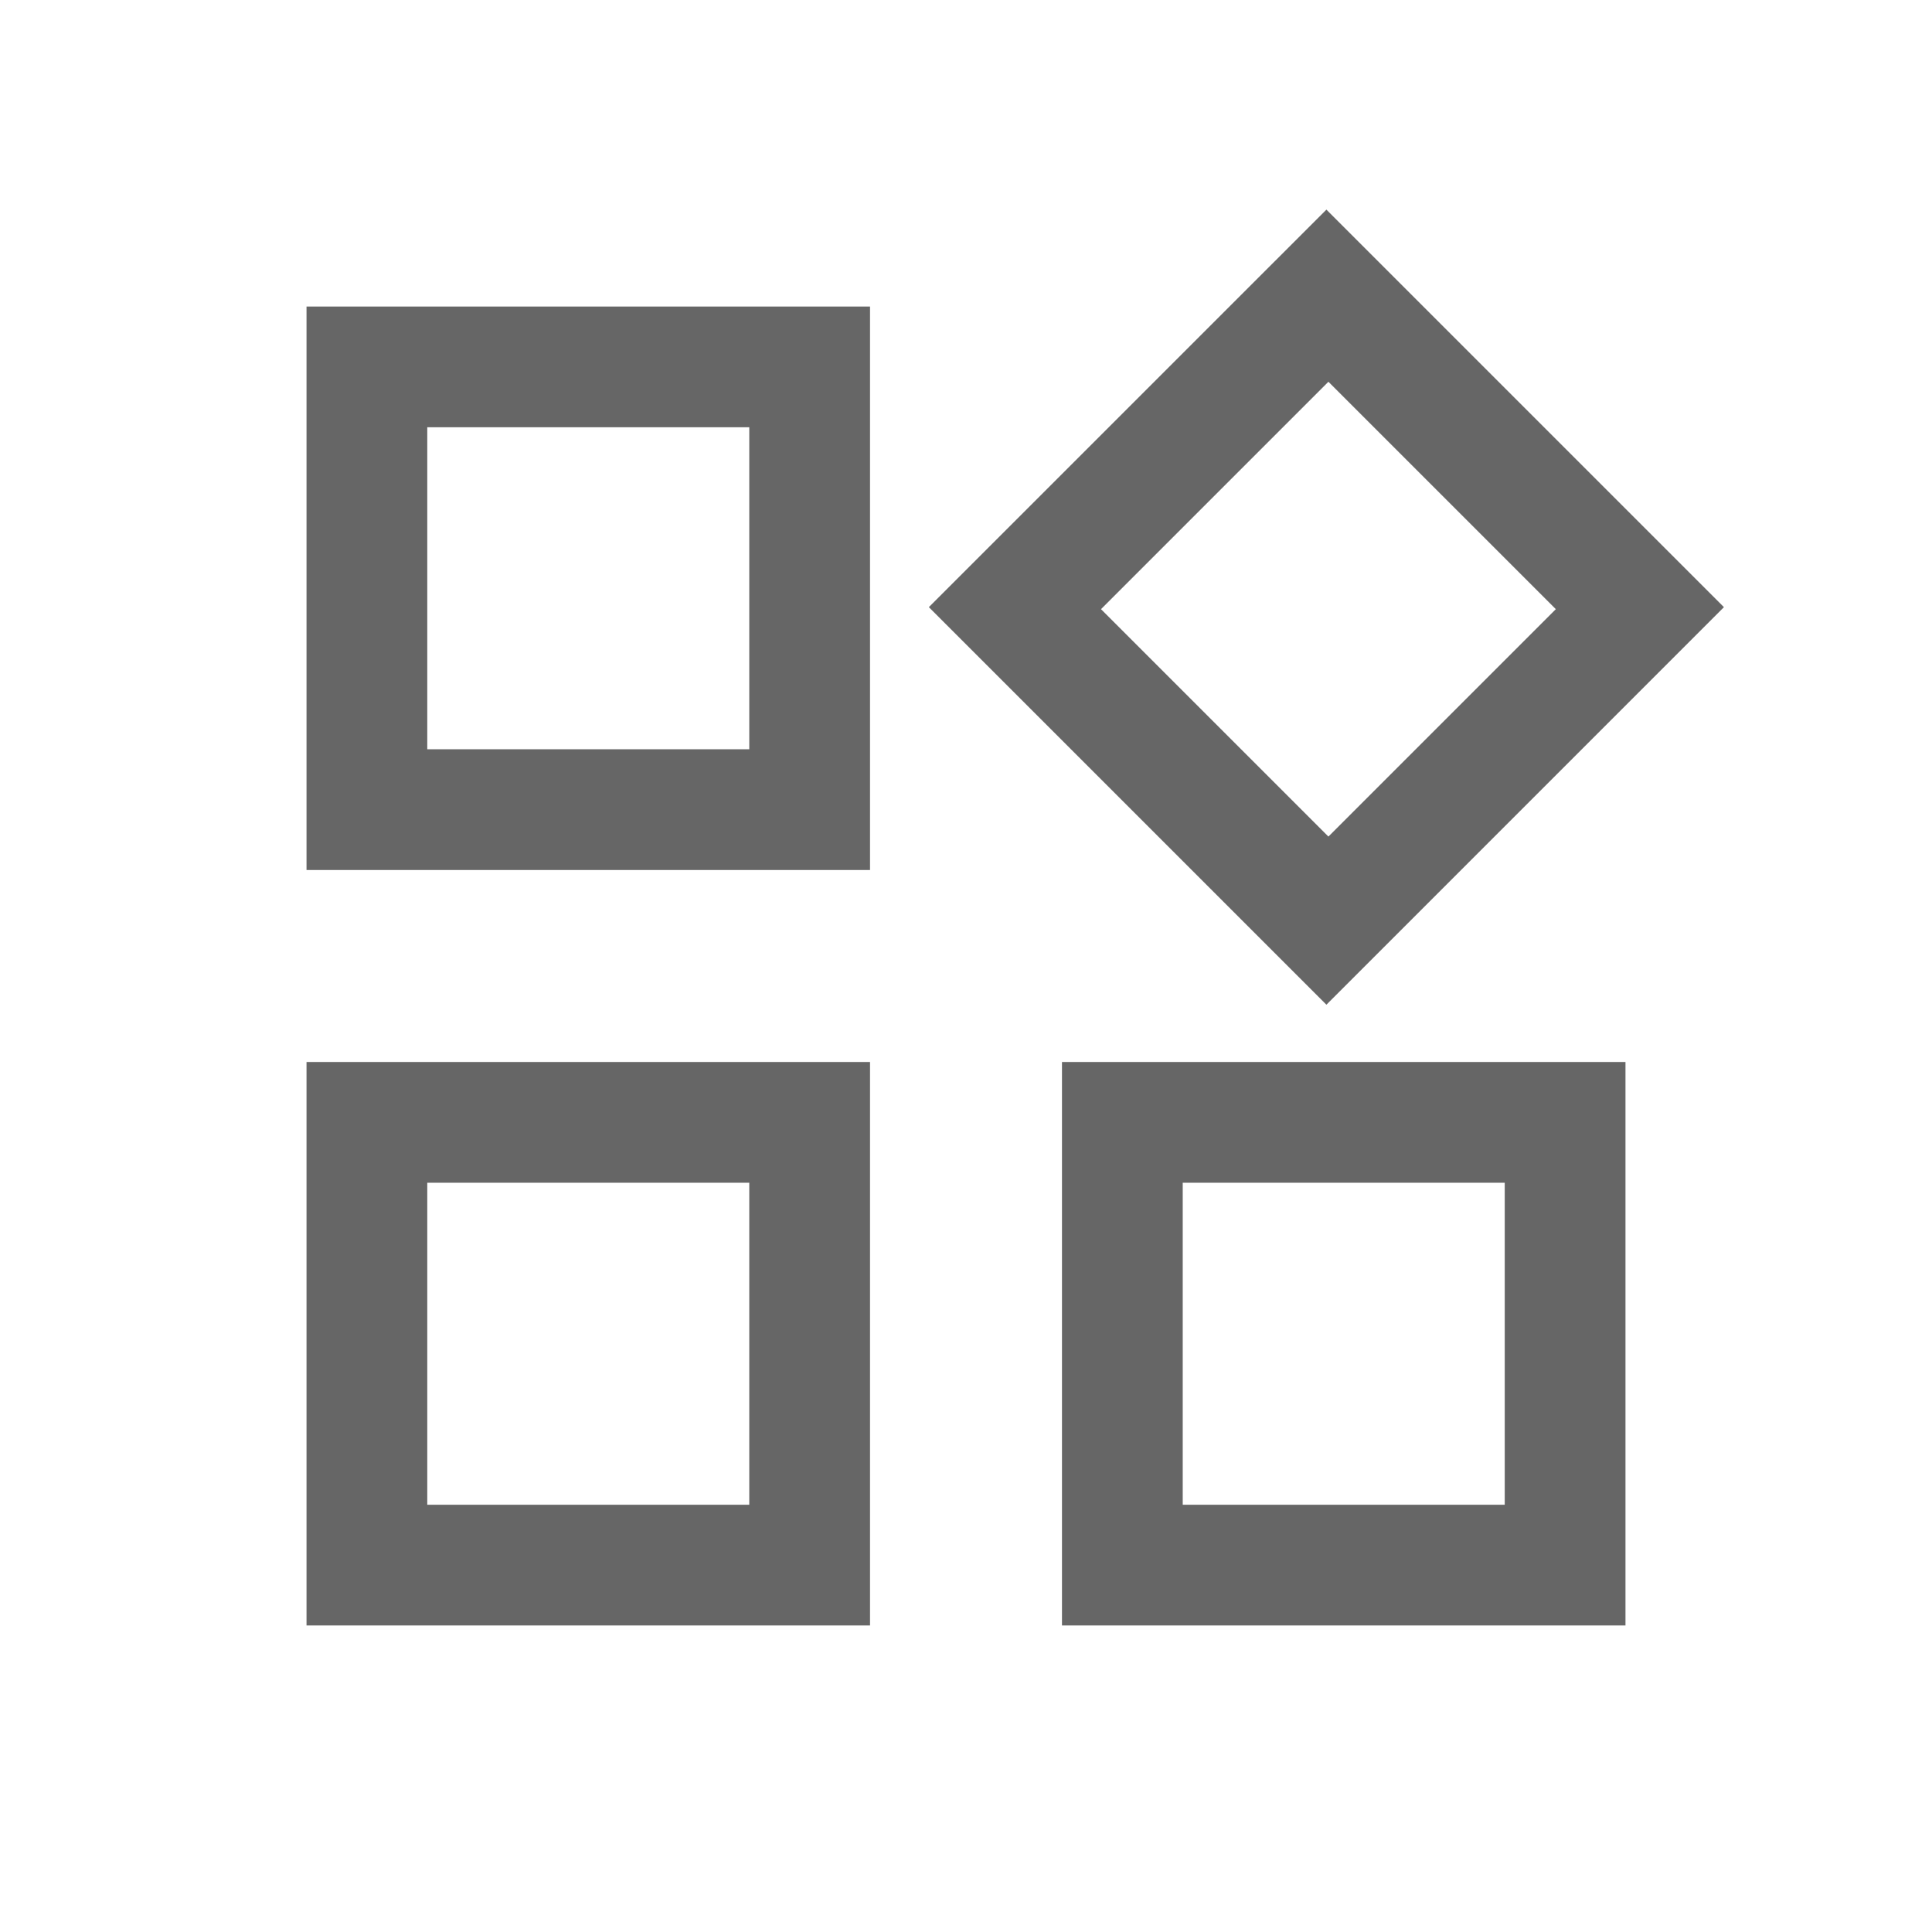
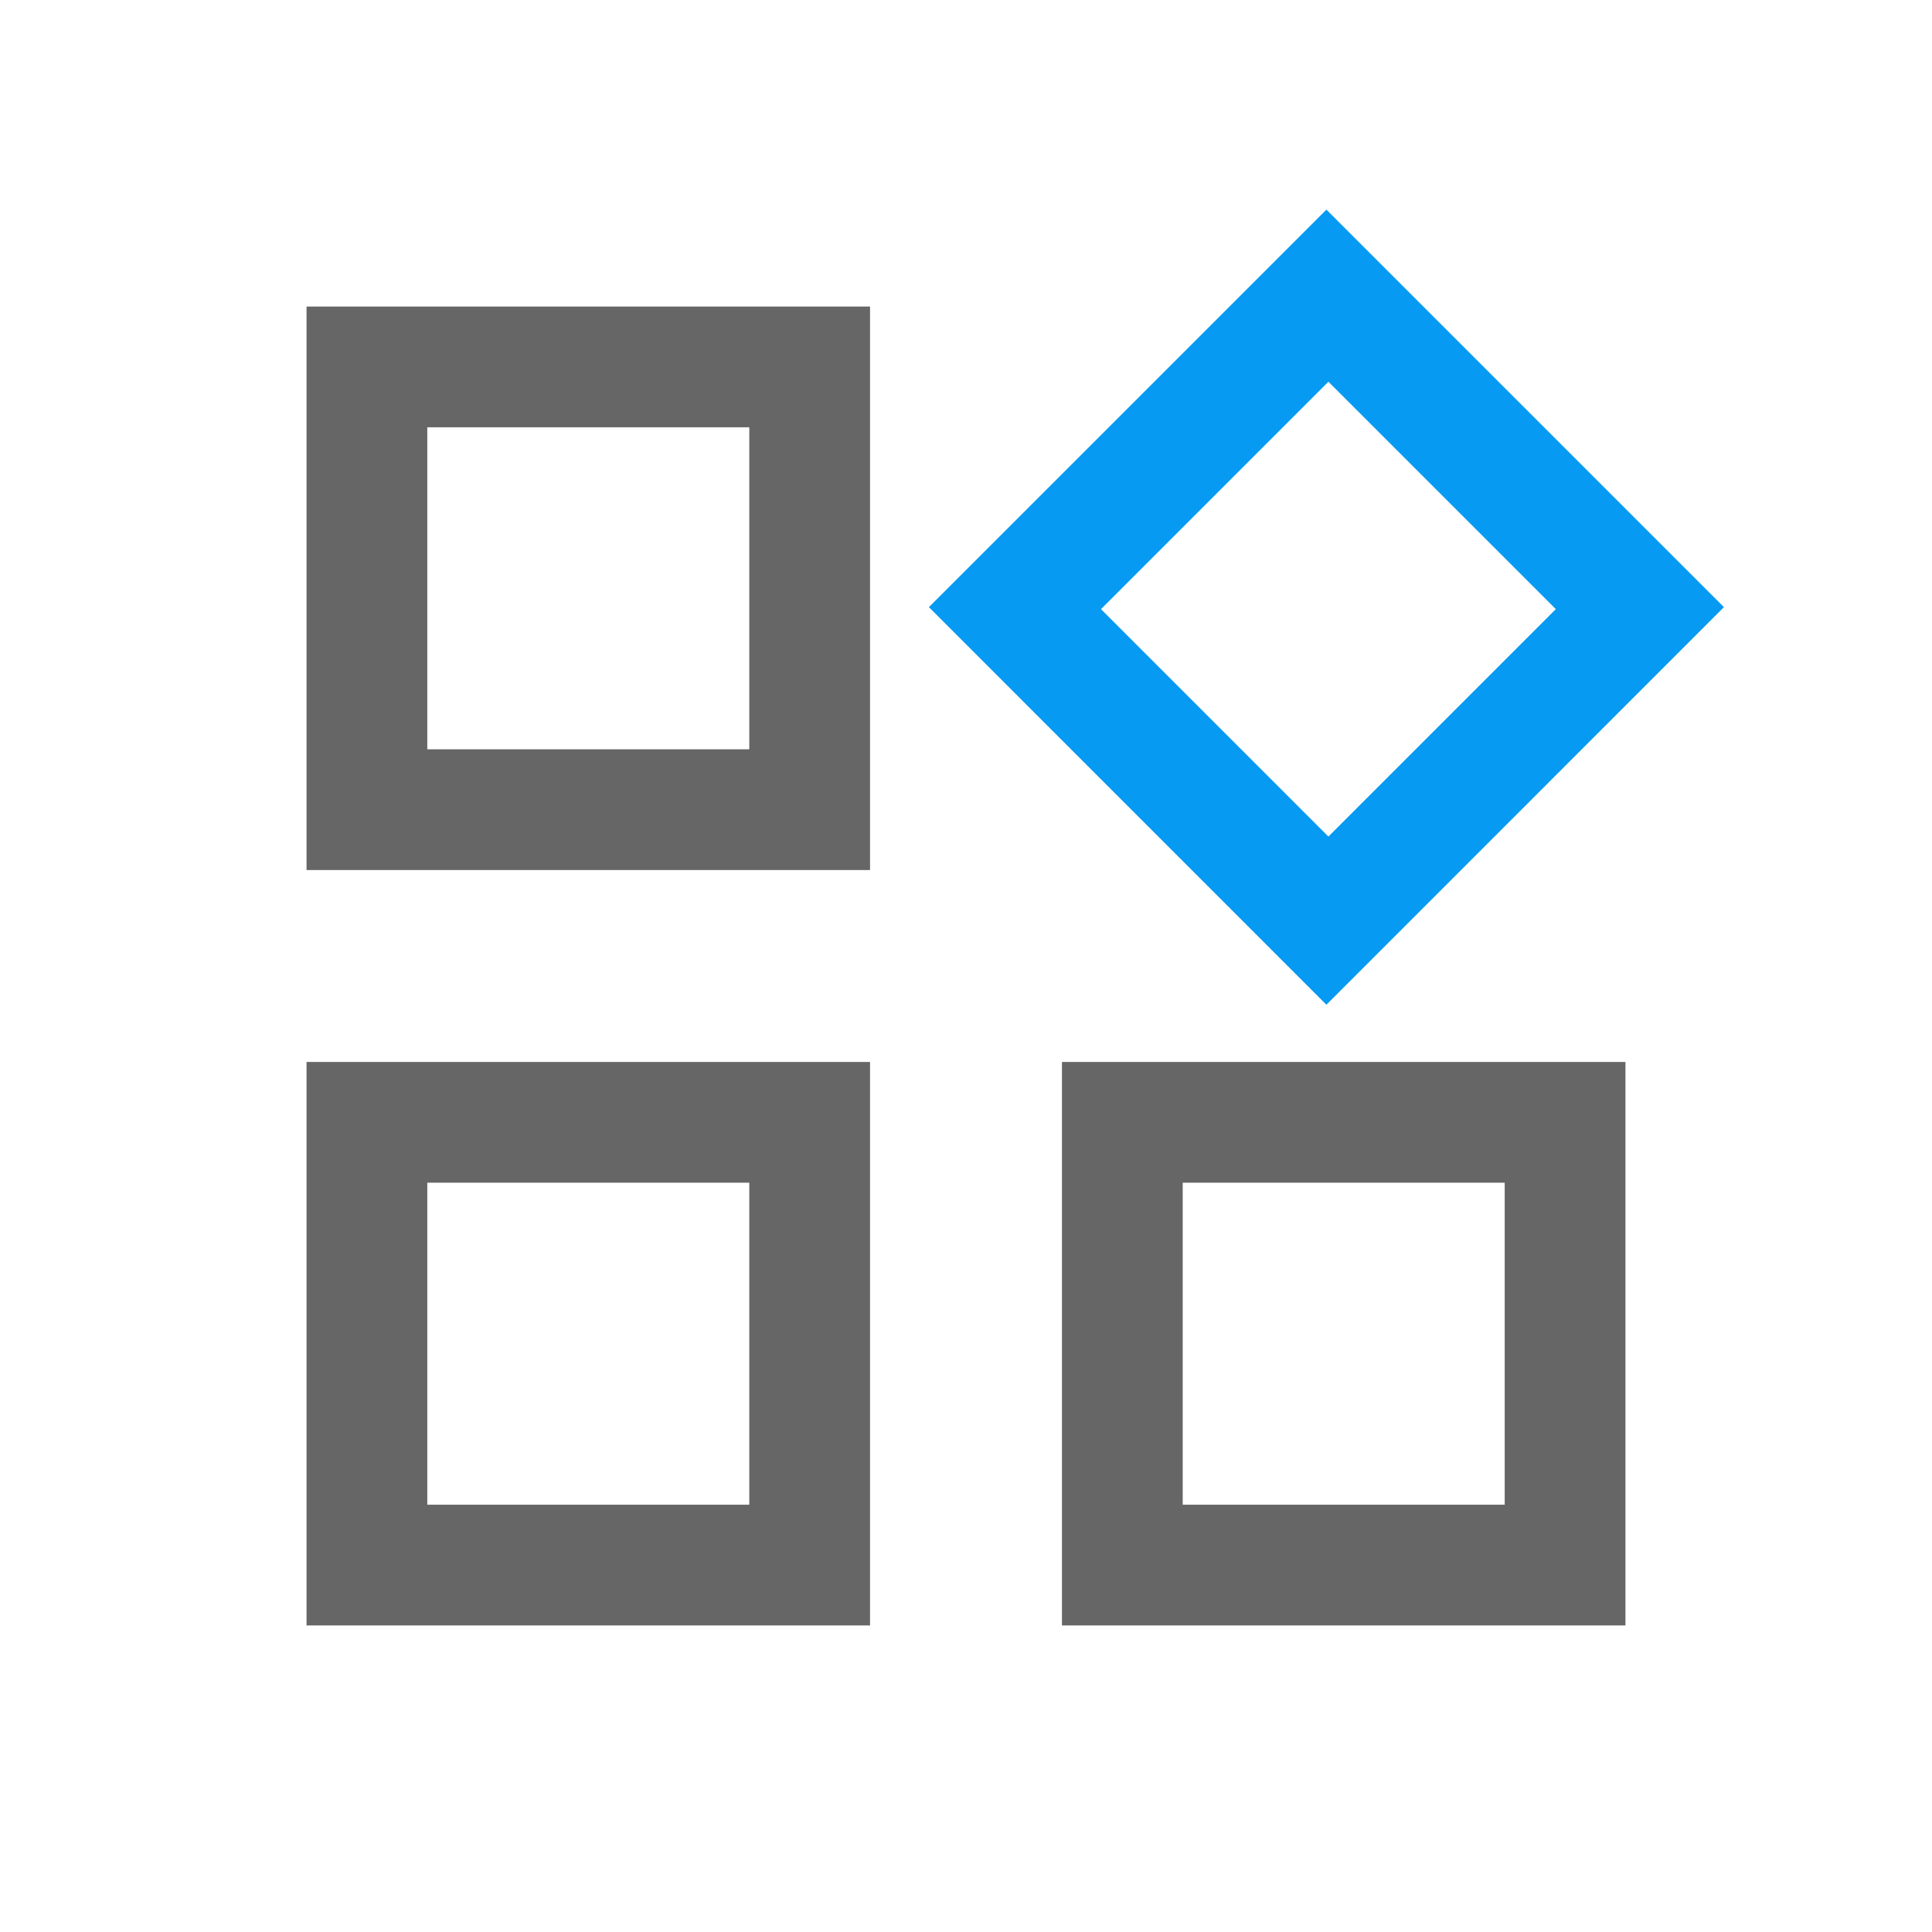
- <svg xmlns="http://www.w3.org/2000/svg" height="24px" viewBox="0 -960 960 960" width="24px" fill="#666666">
-   <path d="M659.08-460.77 461.54-658.31l197.54-197.53 197.53 197.53-197.53 197.54Zm-506.77-66.92v-280h280v280h-280Zm375.38 375.38v-280h280v280h-280Zm-375.38 0v-280h280v280h-280Zm60-435.38h160v-160h-160v160Zm447.77 43.38 113-113-113-113-113 113 113 113Zm-72.39 332h160v-160h-160v160Zm-375.38 0h160v-160h-160v160Zm160-375.38Zm174.77-69.62Zm-174.77 285Zm215.38 0Z" />
+ <svg xmlns="http://www.w3.org/2000/svg" width="100%" height="100%" viewBox="0 0 24 24" version="1.1" xml:space="preserve" style="fill-rule:evenodd;clip-rule:evenodd;stroke-linejoin:round;stroke-miterlimit:2;">
+   <path d="M16.477,12.481L11.539,7.542L16.477,2.604L21.415,7.542L16.477,12.481ZM16.502,10.392L19.327,7.567L16.502,4.742L13.677,7.567L16.502,10.392Z" style="fill:rgb(6,154,243);fill-rule:nonzero;" />
+   <path d="M13.192,20.192L13.192,13.192L20.192,13.192L20.192,20.192L13.192,20.192ZM3.808,20.192L3.808,13.192L10.808,13.192L10.808,20.192L3.808,20.192ZM14.692,18.692L18.692,18.692L18.692,14.692L14.692,14.692L14.692,18.692ZM5.308,18.692L9.308,18.692L9.308,14.692L5.308,14.692L5.308,18.692ZM3.808,10.808L3.808,3.808L10.808,3.808L10.808,10.808L3.808,10.808ZM5.308,9.308L9.308,9.308L9.308,5.308L5.308,5.308L5.308,9.308Z" style="fill:rgb(102,102,102);fill-rule:nonzero;" />
</svg>
